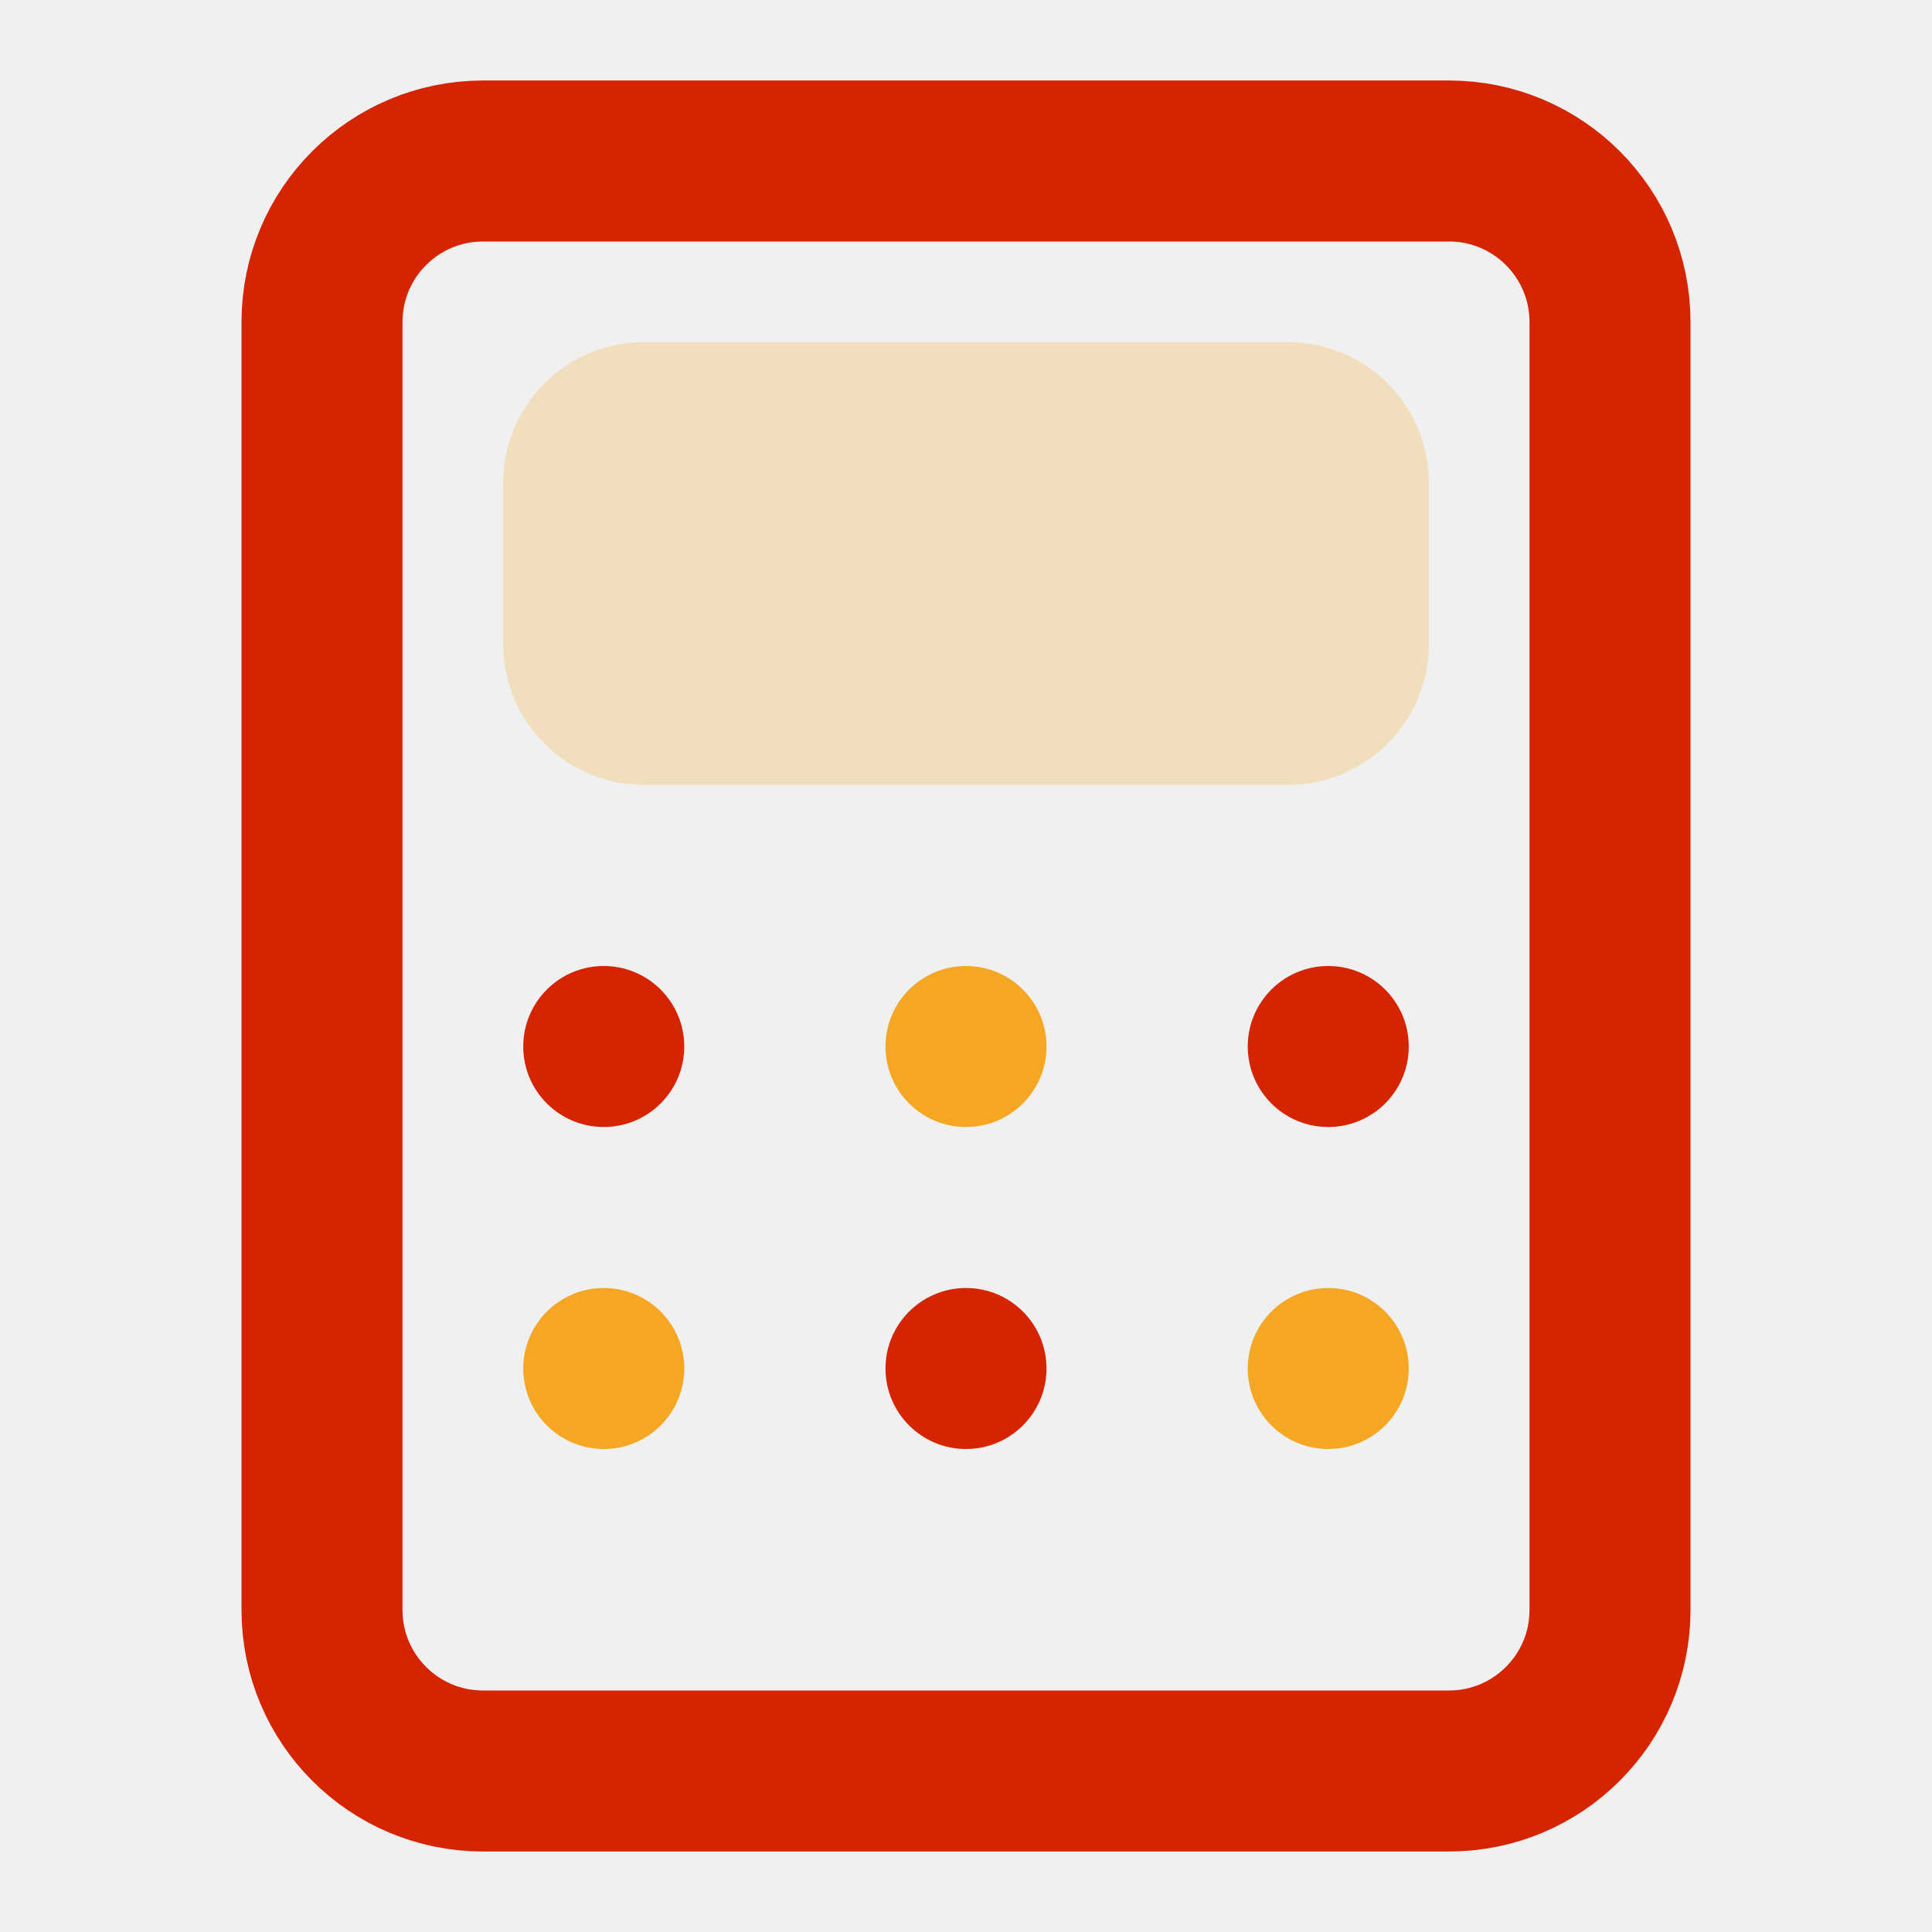
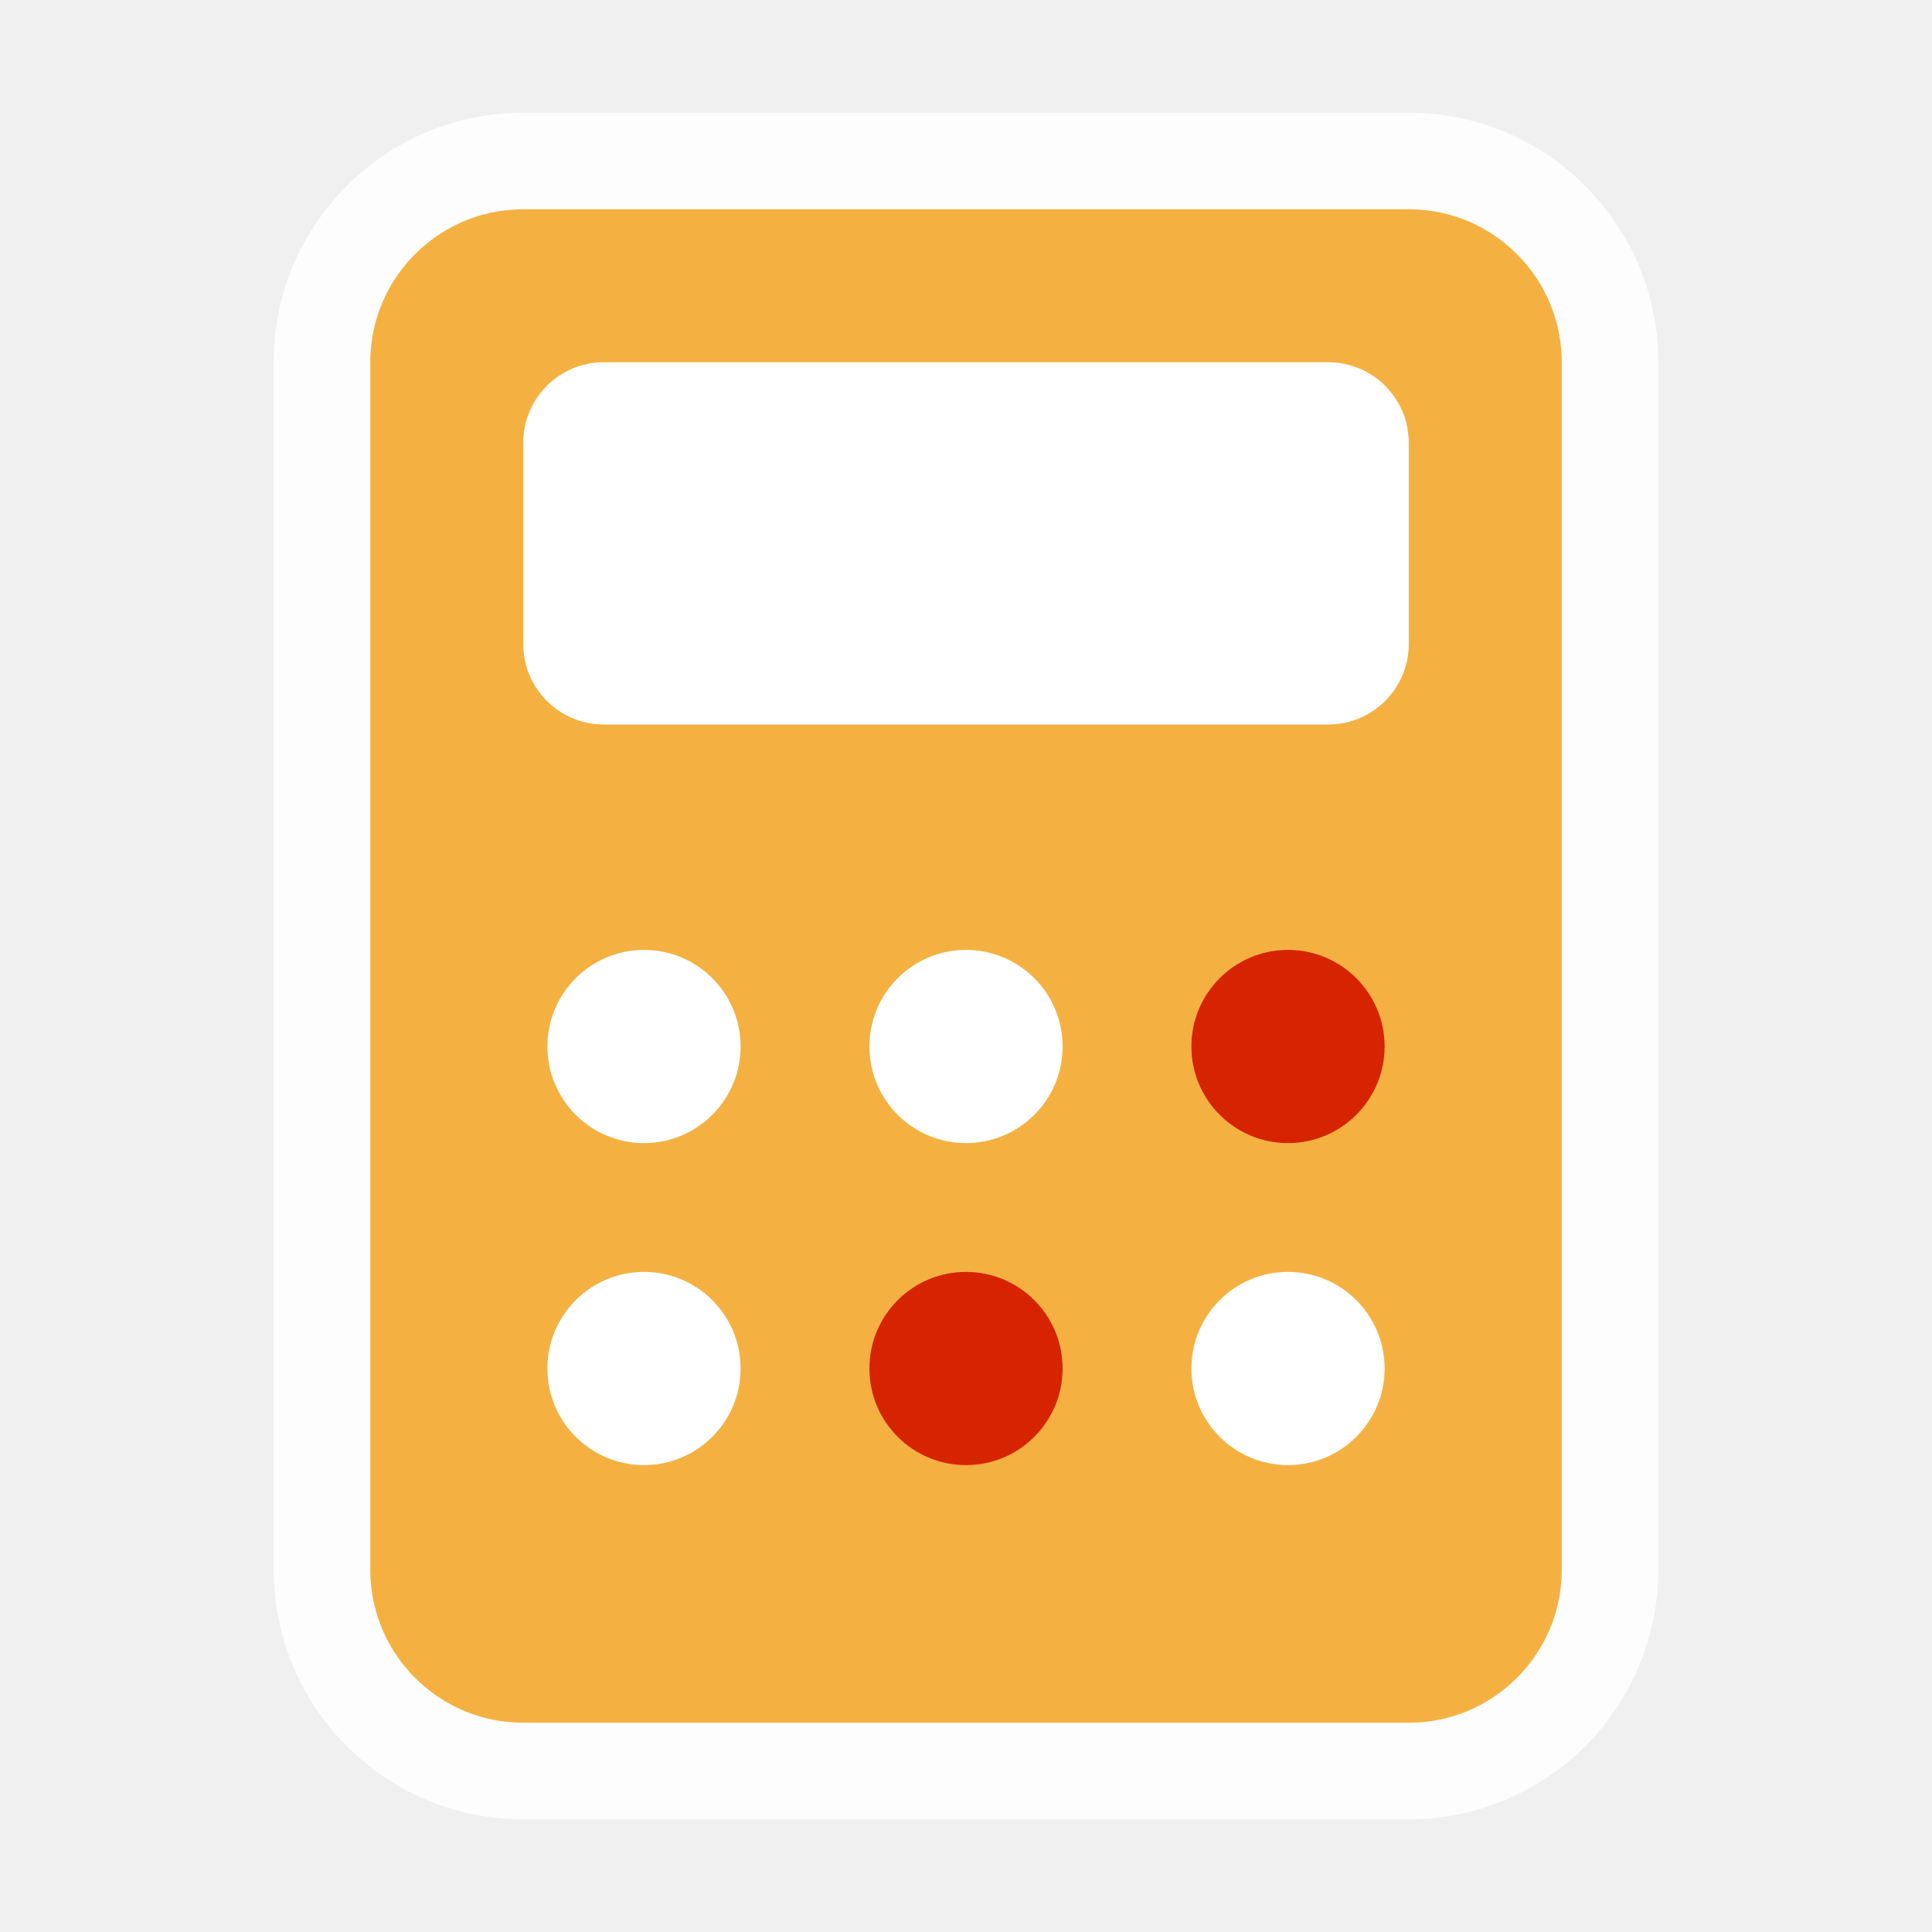
<svg xmlns="http://www.w3.org/2000/svg" width="24" height="24" viewBox="0 0 24 24" fill="none">
-   <rect x="4" y="2" width="16" height="20" rx="2" stroke="#D62300" stroke-width="2" />
-   <rect x="7" y="5" width="10" height="4" rx="1" fill="#F5A623" opacity="0.25" stroke="#F5A623" stroke-width="1.5" />
-   <circle cx="7.5" cy="13" r="1" fill="#D62300" />
-   <circle cx="12" cy="13" r="1" fill="#F5A623" />
-   <circle cx="16.5" cy="13" r="1" fill="#D62300" />
-   <circle cx="7.5" cy="17" r="1" fill="#F5A623" />
-   <circle cx="12" cy="17" r="1" fill="#D62300" />
-   <circle cx="16.5" cy="17" r="1" fill="#F5A623" />
+   <rect x="4" y="2" width="16" height="20" rx="2.5" fill="#F5A623" opacity="0.85" stroke="#fff" stroke-width="1.2" />
+   <rect x="6.5" y="4.5" width="11" height="4.5" rx="1" fill="#fff" />
+   <circle cx="8" cy="13" r="1.2" fill="#fff" />
+   <circle cx="12" cy="13" r="1.2" fill="#fff" />
+   <circle cx="16" cy="13" r="1.2" fill="#D62300" />
+   <circle cx="8" cy="17" r="1.2" fill="#fff" />
+   <circle cx="12" cy="17" r="1.2" fill="#D62300" />
+   <circle cx="16" cy="17" r="1.2" fill="#fff" />
</svg>
